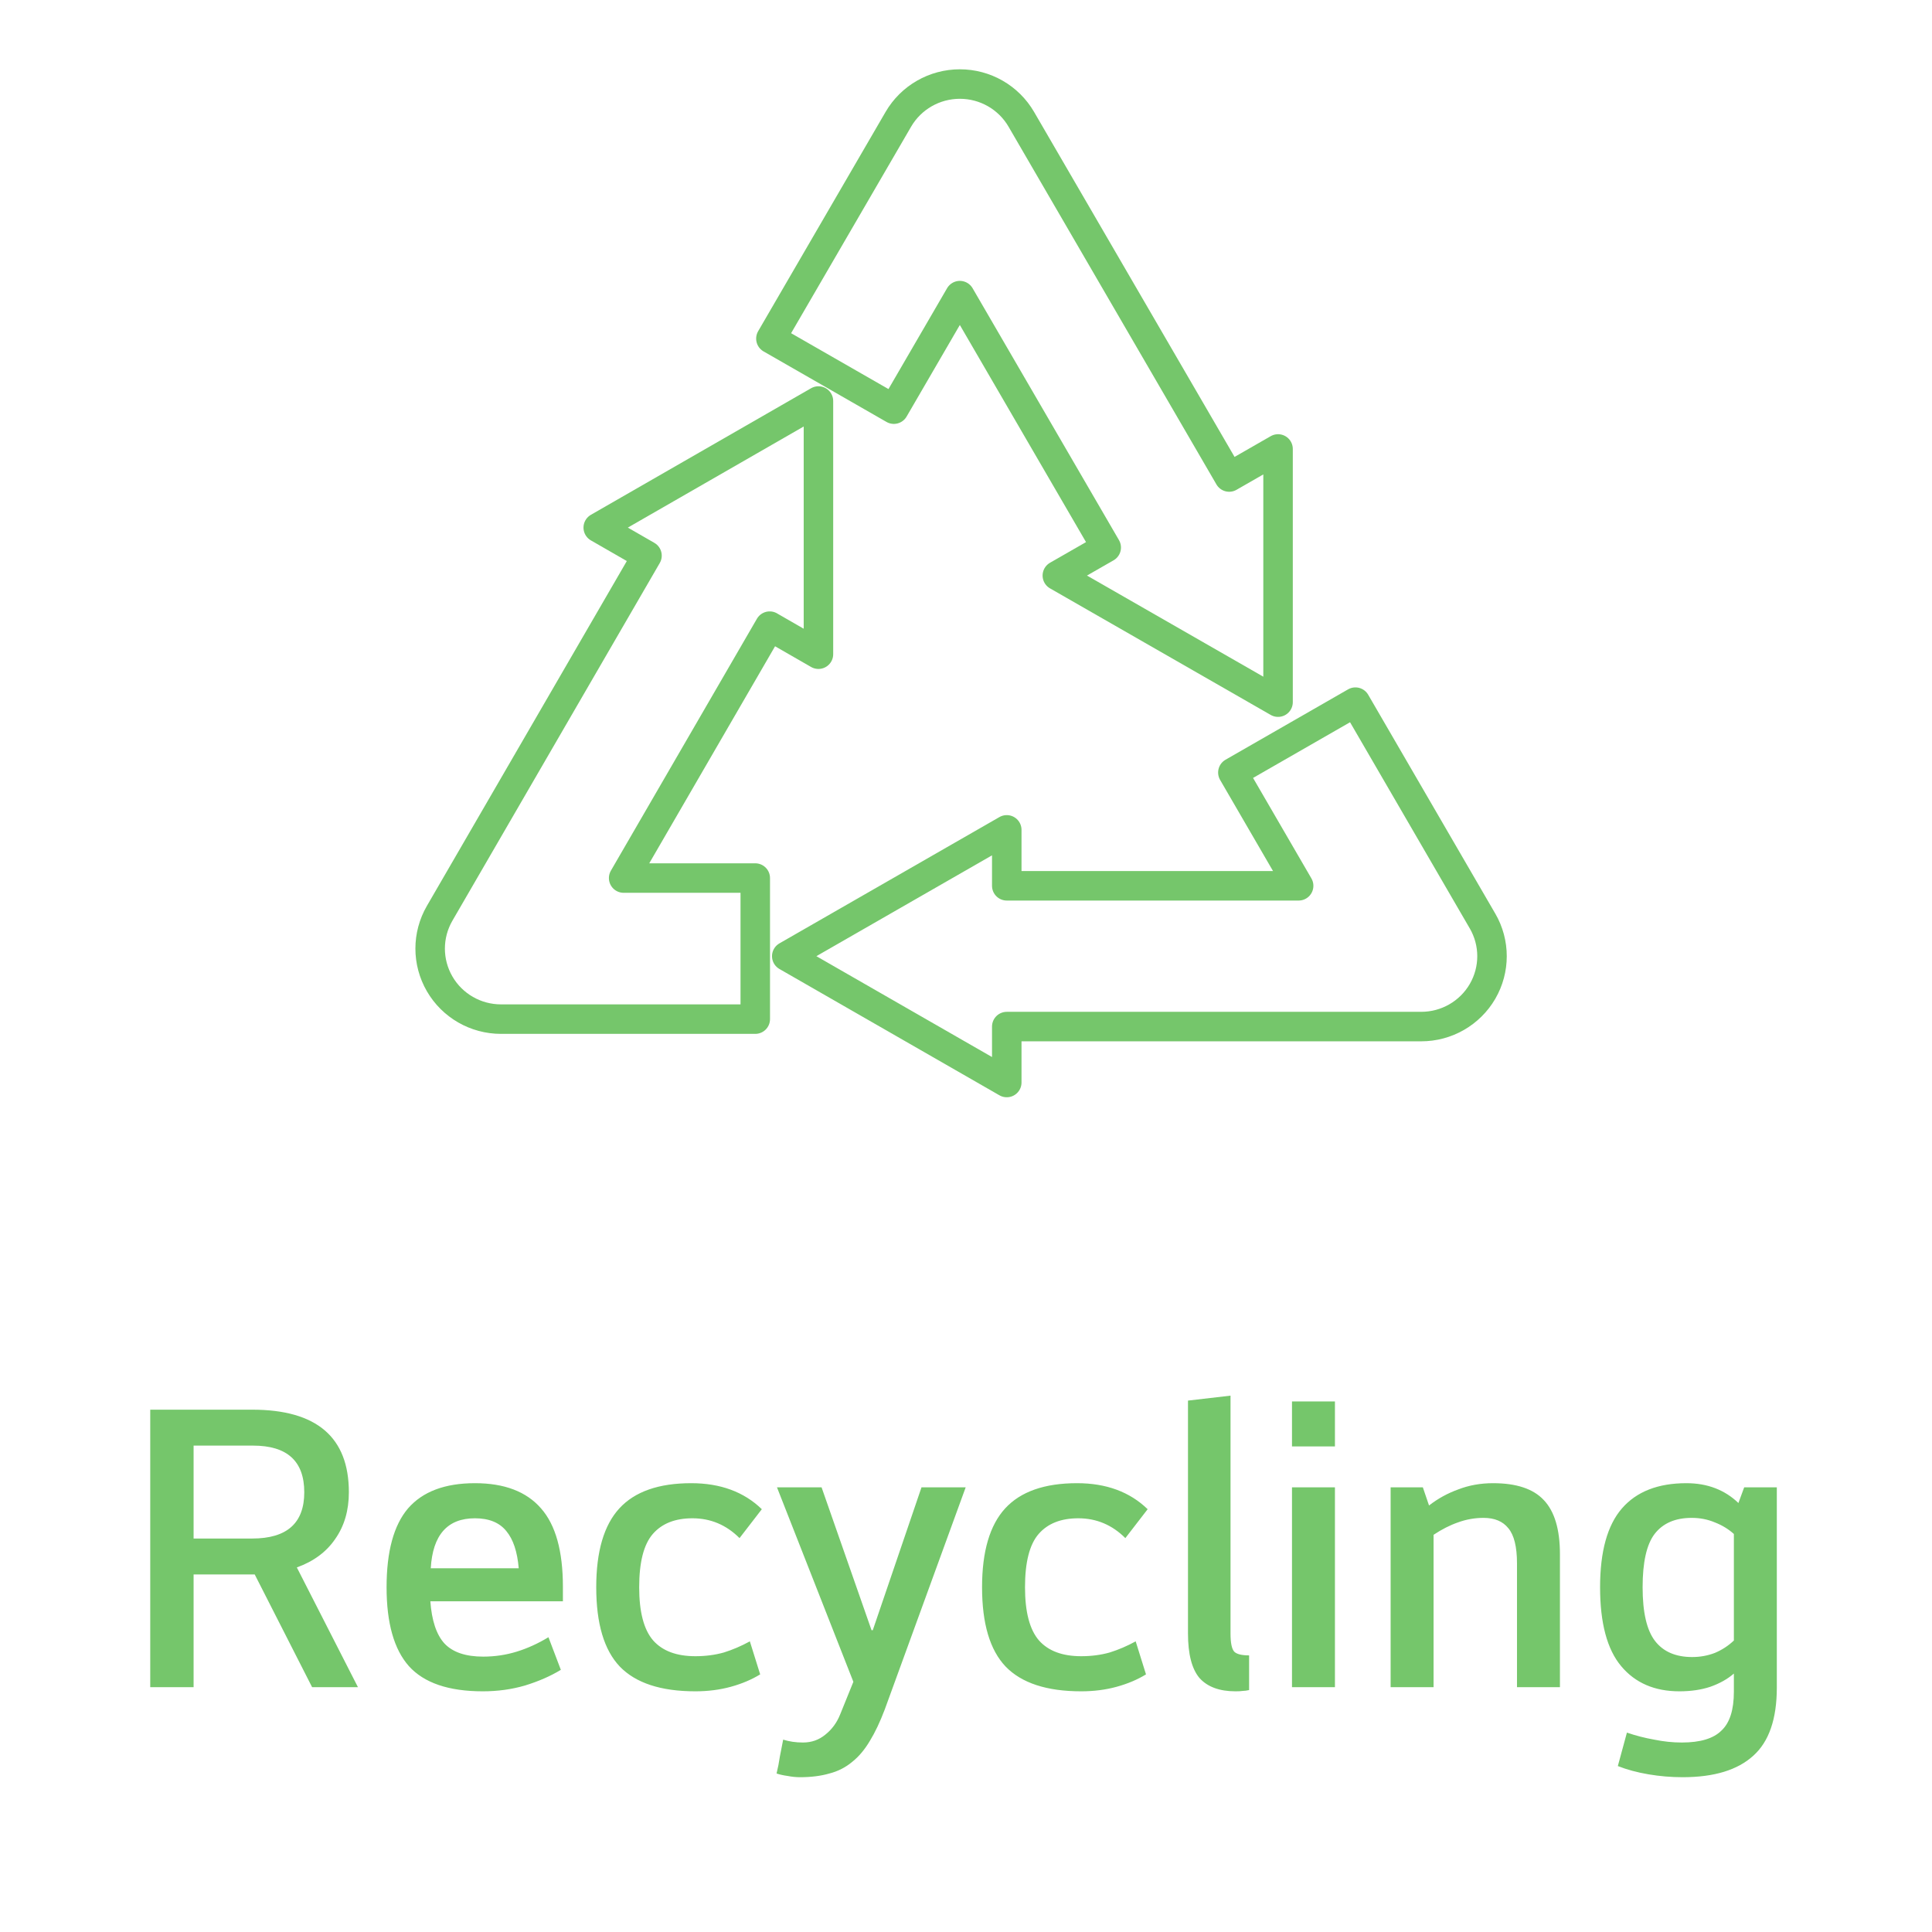
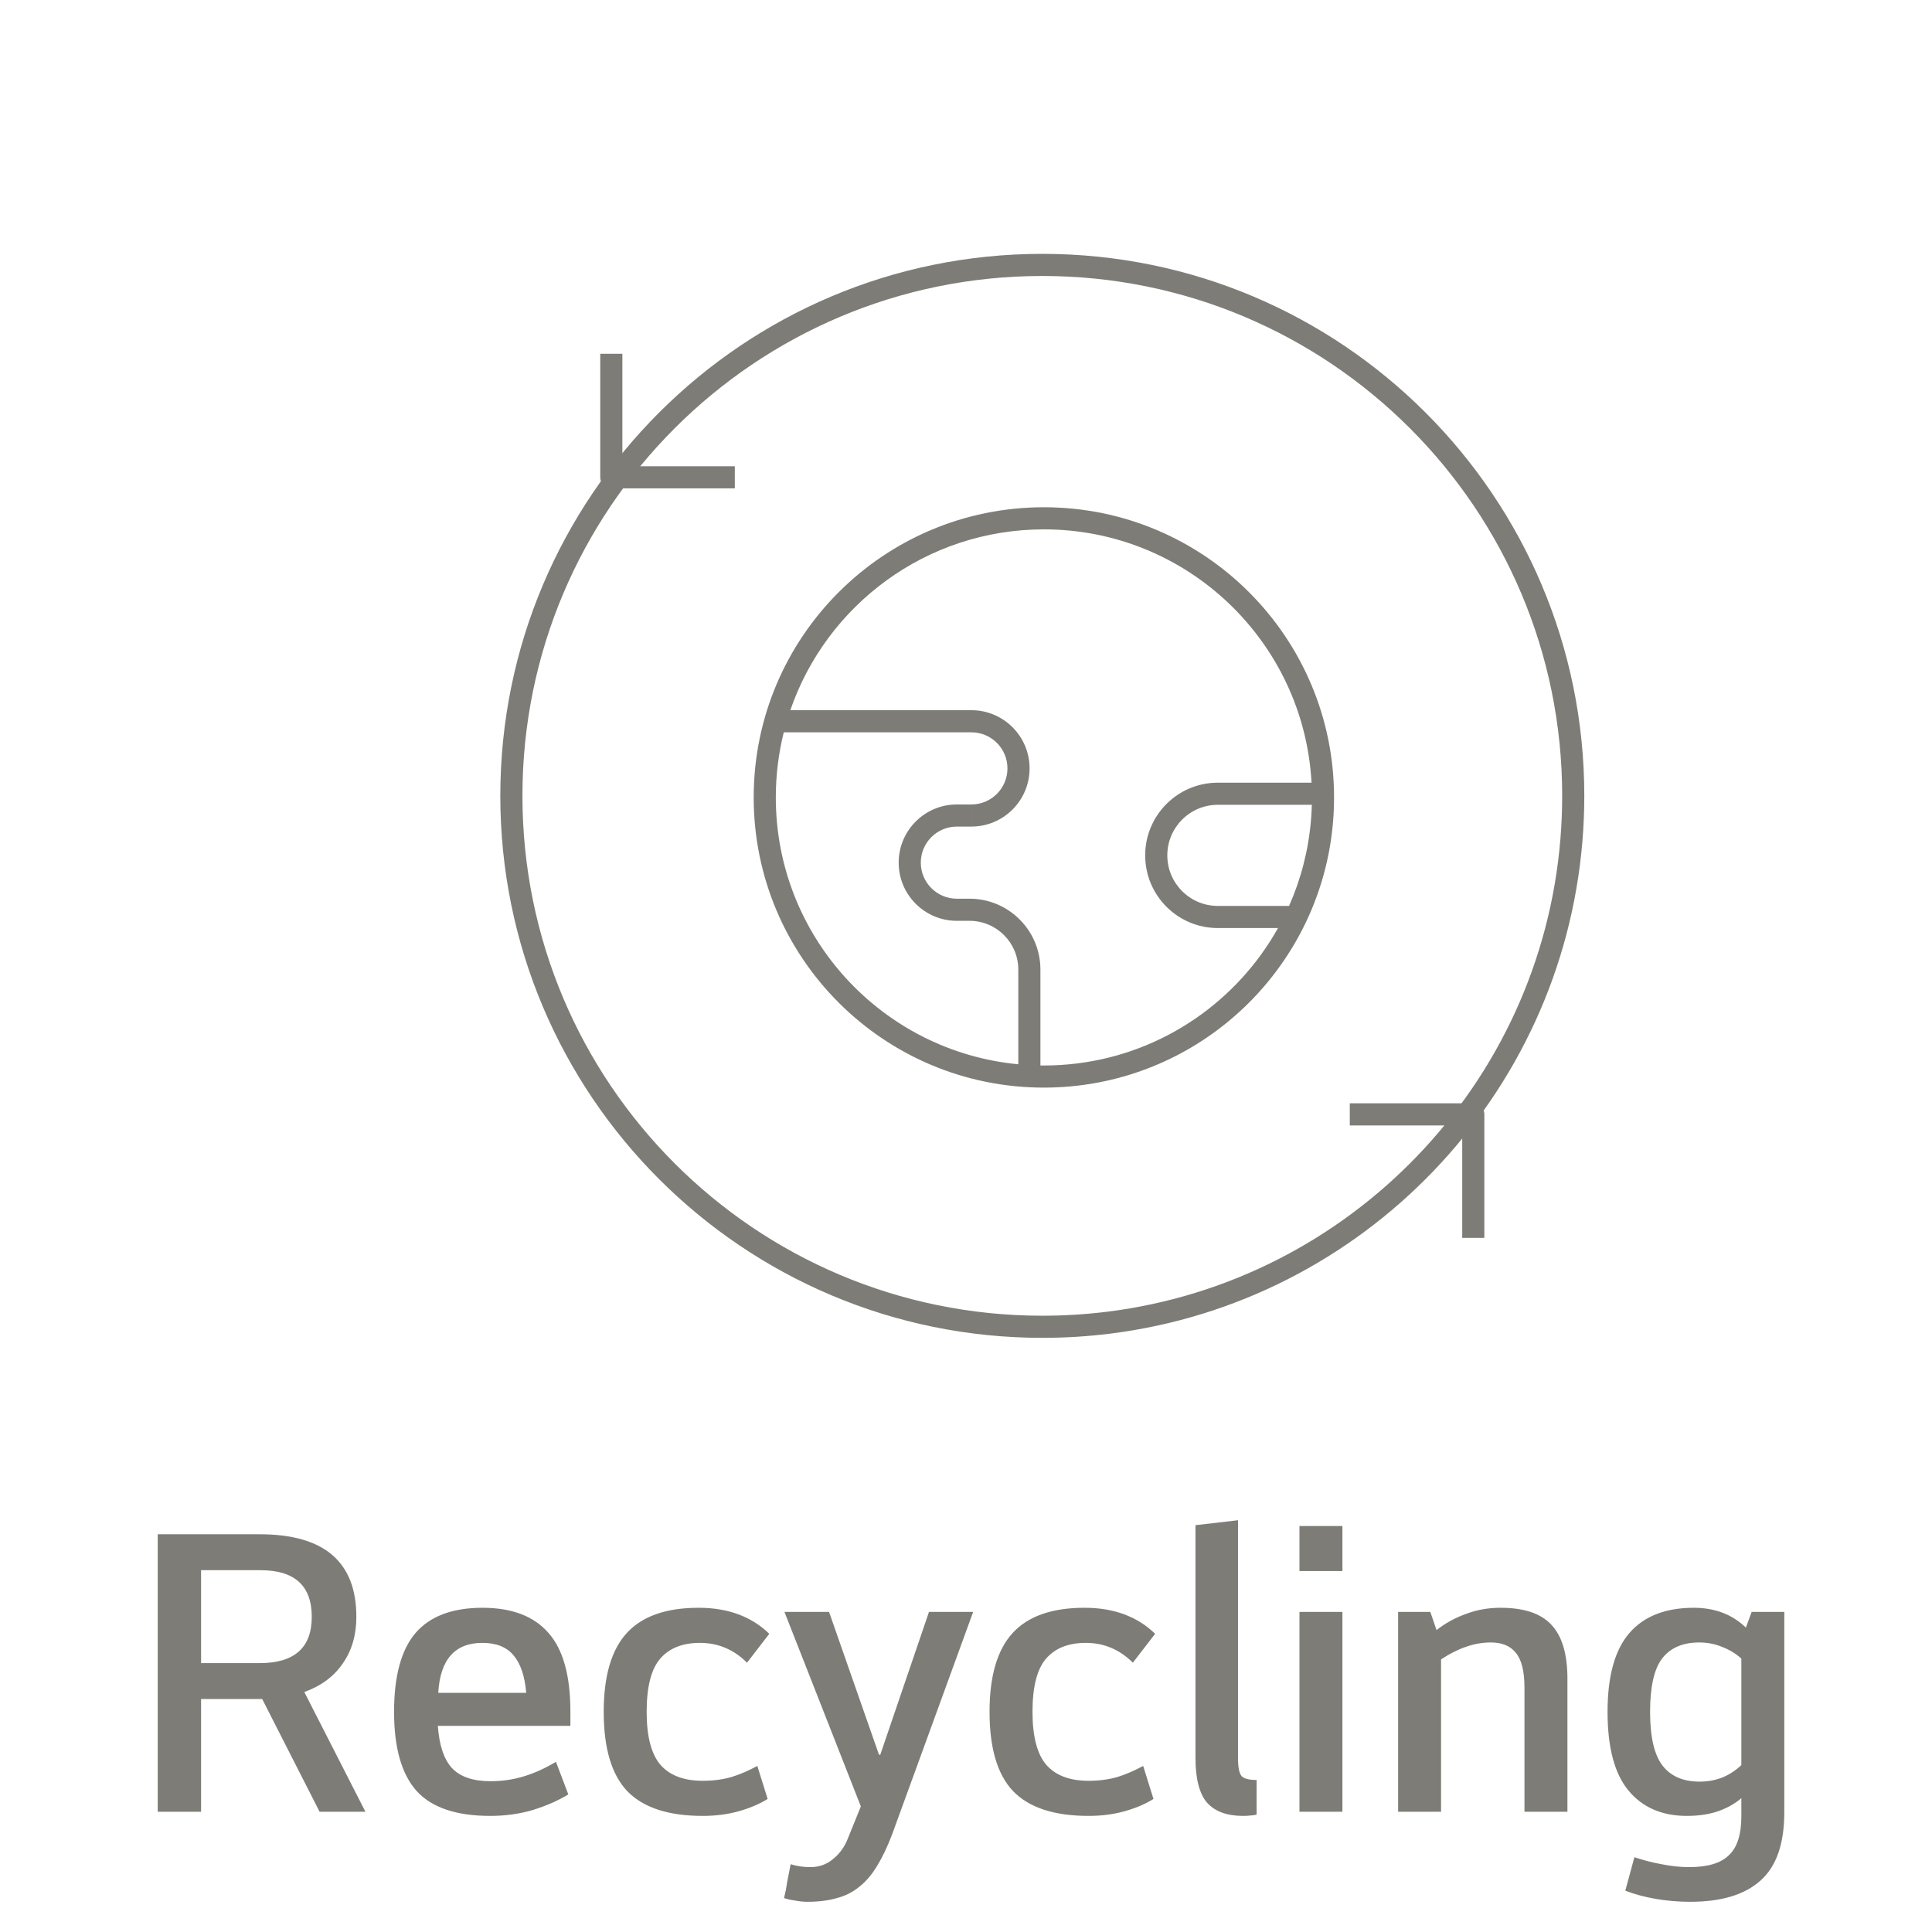
<svg xmlns="http://www.w3.org/2000/svg" width="131" height="131" viewBox="0 0 131 131" fill="none">
-   <path d="M83.345 32.344L69.25 8.089C68.39 6.609 66.802 5.699 65.082 5.699C63.362 5.699 61.773 6.611 60.913 8.089L52.271 22.96L60.608 27.743L65.082 20.045L75.008 37.125L71.693 39.026L86.659 47.609V30.442L83.346 32.343L83.345 32.344Z" stroke="#75C66B" stroke-width="2" stroke-linejoin="round" />
-   <path d="M100.522 62.448L91.906 47.609L83.595 52.381L88.055 60.062H68.264V56.269L53.346 64.834L68.264 73.4V69.607H96.368C98.082 69.607 99.666 68.697 100.524 67.221C101.381 65.744 101.381 63.926 100.524 62.449L100.522 62.448Z" stroke="#75C66B" stroke-width="2" stroke-linejoin="round" />
-   <path d="M52.189 42.458L55.495 44.358V27.191L40.564 35.774L43.87 37.675L29.81 61.928C28.952 63.409 28.952 65.231 29.81 66.711C30.668 68.191 32.253 69.102 33.968 69.102H51.211V59.537H42.287L52.189 42.456V42.458Z" stroke="#75C66B" stroke-width="2" stroke-linejoin="round" />
-   <path d="M13.127 98.02V104.32H17.103C19.455 104.32 20.631 103.275 20.631 101.184C20.631 99.075 19.474 98.02 17.159 98.02H13.127ZM10.187 114.4V95.584H17.103C21.471 95.584 23.655 97.451 23.655 101.184C23.655 102.416 23.347 103.471 22.731 104.348C22.134 105.226 21.266 105.87 20.127 106.28L24.271 114.4H21.163L17.271 106.756H13.127V114.4H10.187ZM32.736 114.68C30.422 114.68 28.751 114.111 27.724 112.972C26.716 111.834 26.212 110.051 26.212 107.624C26.212 105.198 26.698 103.415 27.668 102.276C28.658 101.138 30.17 100.568 32.204 100.568C34.202 100.568 35.695 101.138 36.684 102.276C37.674 103.396 38.168 105.17 38.168 107.596V108.576H29.18C29.274 109.883 29.591 110.835 30.132 111.432C30.692 112.03 31.57 112.328 32.764 112.328C33.548 112.328 34.304 112.216 35.032 111.992C35.76 111.768 36.479 111.442 37.188 111.012L38.028 113.224C37.319 113.654 36.507 114.008 35.592 114.288C34.696 114.55 33.744 114.68 32.736 114.68ZM35.172 106.336C35.079 105.216 34.799 104.376 34.332 103.816C33.866 103.238 33.156 102.948 32.204 102.948C30.338 102.948 29.339 104.078 29.208 106.336H35.172ZM47.148 112.3C47.839 112.3 48.483 112.216 49.08 112.048C49.677 111.862 50.265 111.61 50.844 111.292L51.544 113.532C50.965 113.887 50.303 114.167 49.556 114.372C48.809 114.578 48.007 114.68 47.148 114.68C44.815 114.68 43.106 114.12 42.024 113C40.96 111.88 40.428 110.088 40.428 107.624C40.428 105.198 40.95 103.415 41.996 102.276C43.041 101.138 44.665 100.568 46.868 100.568C48.846 100.568 50.443 101.156 51.656 102.332L50.144 104.292C49.248 103.396 48.184 102.948 46.952 102.948C45.776 102.948 44.88 103.303 44.264 104.012C43.648 104.722 43.34 105.926 43.34 107.624C43.34 109.304 43.657 110.508 44.292 111.236C44.926 111.946 45.879 112.3 47.148 112.3ZM52.683 100.848H55.707L59.095 110.536H59.179L62.483 100.848H65.479L59.991 115.912C59.673 116.752 59.337 117.462 58.983 118.04C58.628 118.638 58.227 119.114 57.779 119.468C57.331 119.842 56.818 120.103 56.239 120.252C55.66 120.42 54.998 120.504 54.251 120.504C53.971 120.504 53.691 120.476 53.411 120.42C53.131 120.383 52.879 120.327 52.655 120.252C52.748 119.879 52.823 119.496 52.879 119.104C52.953 118.731 53.028 118.348 53.103 117.956C53.514 118.087 53.962 118.152 54.447 118.152C55.026 118.152 55.529 117.975 55.959 117.62C56.407 117.266 56.743 116.808 56.967 116.248L57.863 114.036L52.683 100.848ZM73.309 112.3C74 112.3 74.644 112.216 75.241 112.048C75.839 111.862 76.427 111.61 77.005 111.292L77.705 113.532C77.127 113.887 76.464 114.167 75.717 114.372C74.971 114.578 74.168 114.68 73.309 114.68C70.976 114.68 69.268 114.12 68.185 113C67.121 111.88 66.589 110.088 66.589 107.624C66.589 105.198 67.112 103.415 68.157 102.276C69.203 101.138 70.827 100.568 73.029 100.568C75.008 100.568 76.604 101.156 77.817 102.332L76.305 104.292C75.409 103.396 74.345 102.948 73.113 102.948C71.937 102.948 71.041 103.303 70.425 104.012C69.809 104.722 69.501 105.926 69.501 107.624C69.501 109.304 69.819 110.508 70.453 111.236C71.088 111.946 72.04 112.3 73.309 112.3ZM83.436 94.632V110.76C83.436 111.395 83.52 111.806 83.688 111.992C83.856 112.16 84.192 112.244 84.696 112.244V114.596C84.528 114.634 84.388 114.652 84.276 114.652C84.164 114.671 83.996 114.68 83.772 114.68C82.69 114.68 81.878 114.382 81.336 113.784C80.814 113.168 80.552 112.16 80.552 110.76V94.968L83.436 94.632ZM87.604 100.848H90.516V114.4H87.604V100.848ZM87.604 95.024H90.516V98.076H87.604V95.024ZM96.896 102.08C97.494 101.614 98.156 101.25 98.884 100.988C99.612 100.708 100.396 100.568 101.236 100.568C102.823 100.568 103.971 100.951 104.68 101.716C105.408 102.482 105.772 103.704 105.772 105.384V114.4H102.86V106C102.86 104.88 102.664 104.087 102.272 103.62C101.899 103.154 101.339 102.92 100.592 102.92C99.995 102.92 99.416 103.023 98.856 103.228C98.315 103.415 97.764 103.695 97.204 104.068V114.4H94.292V100.848H96.476L96.896 102.08ZM120.478 100.848V114.428C120.478 116.556 119.946 118.096 118.882 119.048C117.818 120.019 116.222 120.504 114.094 120.504C113.31 120.504 112.535 120.439 111.77 120.308C111.005 120.178 110.314 119.991 109.698 119.748L110.314 117.48C110.911 117.686 111.527 117.844 112.162 117.956C112.797 118.087 113.422 118.152 114.038 118.152C115.289 118.152 116.185 117.882 116.726 117.34C117.286 116.818 117.566 115.94 117.566 114.708V113.476C117.137 113.85 116.605 114.148 115.97 114.372C115.354 114.578 114.654 114.68 113.87 114.68C112.19 114.68 110.874 114.111 109.922 112.972C108.97 111.834 108.494 110.051 108.494 107.624C108.494 105.198 108.989 103.415 109.978 102.276C110.967 101.138 112.423 100.568 114.346 100.568C115.765 100.568 116.941 101.016 117.874 101.912L118.266 100.848H120.478ZM114.71 102.92C113.59 102.92 112.75 103.284 112.19 104.012C111.649 104.722 111.378 105.926 111.378 107.624C111.378 109.323 111.658 110.536 112.218 111.264C112.778 111.992 113.618 112.356 114.738 112.356C115.279 112.356 115.793 112.263 116.278 112.076C116.763 111.871 117.193 111.591 117.566 111.236V104.012C117.193 103.676 116.763 103.415 116.278 103.228C115.793 103.023 115.27 102.92 114.71 102.92Z" fill="#75C66B" />
+   <path d="M13.634 106.468V112.768H17.61C19.962 112.768 21.139 111.723 21.139 109.632C21.139 107.523 19.981 106.468 17.666 106.468H13.634ZM10.694 122.848V104.032H17.61C21.979 104.032 24.163 105.899 24.163 109.632C24.163 110.864 23.855 111.919 23.238 112.796C22.641 113.673 21.773 114.317 20.634 114.728L24.779 122.848H21.671L17.779 115.204H13.634V122.848H10.694ZM33.244 123.128C30.929 123.128 29.258 122.559 28.232 121.42C27.224 120.281 26.72 118.499 26.72 116.072C26.72 113.645 27.205 111.863 28.176 110.724C29.165 109.585 30.677 109.016 32.712 109.016C34.709 109.016 36.202 109.585 37.192 110.724C38.181 111.844 38.676 113.617 38.676 116.044V117.024H29.688C29.781 118.331 30.098 119.283 30.64 119.88C31.2 120.477 32.077 120.776 33.272 120.776C34.056 120.776 34.812 120.664 35.54 120.44C36.268 120.216 36.986 119.889 37.696 119.46L38.536 121.672C37.826 122.101 37.014 122.456 36.1 122.736C35.204 122.997 34.252 123.128 33.244 123.128ZM35.68 114.784C35.586 113.664 35.306 112.824 34.84 112.264C34.373 111.685 33.664 111.396 32.712 111.396C30.845 111.396 29.846 112.525 29.716 114.784H35.68ZM47.655 120.748C48.346 120.748 48.99 120.664 49.587 120.496C50.184 120.309 50.773 120.057 51.351 119.74L52.051 121.98C51.472 122.335 50.81 122.615 50.063 122.82C49.316 123.025 48.514 123.128 47.655 123.128C45.322 123.128 43.614 122.568 42.531 121.448C41.467 120.328 40.935 118.536 40.935 116.072C40.935 113.645 41.458 111.863 42.503 110.724C43.548 109.585 45.172 109.016 47.375 109.016C49.354 109.016 50.95 109.604 52.163 110.78L50.651 112.74C49.755 111.844 48.691 111.396 47.459 111.396C46.283 111.396 45.387 111.751 44.771 112.46C44.155 113.169 43.847 114.373 43.847 116.072C43.847 117.752 44.164 118.956 44.799 119.684C45.434 120.393 46.386 120.748 47.655 120.748ZM53.19 109.296H56.214L59.602 118.984H59.686L62.99 109.296H65.986L60.498 124.36C60.181 125.2 59.845 125.909 59.49 126.488C59.136 127.085 58.734 127.561 58.286 127.916C57.838 128.289 57.325 128.551 56.746 128.7C56.167 128.868 55.505 128.952 54.758 128.952C54.478 128.952 54.198 128.924 53.918 128.868C53.638 128.831 53.386 128.775 53.162 128.7C53.255 128.327 53.33 127.944 53.386 127.552C53.461 127.179 53.535 126.796 53.61 126.404C54.021 126.535 54.469 126.6 54.954 126.6C55.533 126.6 56.037 126.423 56.466 126.068C56.914 125.713 57.25 125.256 57.474 124.696L58.37 122.484L53.19 109.296ZM73.817 120.748C74.507 120.748 75.151 120.664 75.749 120.496C76.346 120.309 76.934 120.057 77.513 119.74L78.213 121.98C77.634 122.335 76.971 122.615 76.225 122.82C75.478 123.025 74.675 123.128 73.817 123.128C71.483 123.128 69.775 122.568 68.693 121.448C67.629 120.328 67.097 118.536 67.097 116.072C67.097 113.645 67.619 111.863 68.665 110.724C69.71 109.585 71.334 109.016 73.537 109.016C75.515 109.016 77.111 109.604 78.325 110.78L76.813 112.74C75.917 111.844 74.853 111.396 73.621 111.396C72.445 111.396 71.549 111.751 70.933 112.46C70.317 113.169 70.009 114.373 70.009 116.072C70.009 117.752 70.326 118.956 70.961 119.684C71.595 120.393 72.547 120.748 73.817 120.748ZM83.944 103.08V119.208C83.944 119.843 84.028 120.253 84.196 120.44C84.364 120.608 84.7 120.692 85.204 120.692V123.044C85.036 123.081 84.896 123.1 84.784 123.1C84.672 123.119 84.504 123.128 84.28 123.128C83.197 123.128 82.385 122.829 81.844 122.232C81.321 121.616 81.06 120.608 81.06 119.208V103.416L83.944 103.08ZM88.111 109.296H91.023V122.848H88.111V109.296ZM88.111 103.472H91.023V106.524H88.111V103.472ZM97.404 110.528C98.001 110.061 98.664 109.697 99.392 109.436C100.12 109.156 100.904 109.016 101.744 109.016C103.33 109.016 104.478 109.399 105.188 110.164C105.916 110.929 106.28 112.152 106.28 113.832V122.848H103.368V114.448C103.368 113.328 103.172 112.535 102.78 112.068C102.406 111.601 101.846 111.368 101.1 111.368C100.502 111.368 99.924 111.471 99.364 111.676C98.822 111.863 98.272 112.143 97.712 112.516V122.848H94.8V109.296H96.984L97.404 110.528ZM120.985 109.296V122.876C120.985 125.004 120.453 126.544 119.389 127.496C118.325 128.467 116.729 128.952 114.601 128.952C113.817 128.952 113.043 128.887 112.277 128.756C111.512 128.625 110.821 128.439 110.205 128.196L110.821 125.928C111.419 126.133 112.035 126.292 112.669 126.404C113.304 126.535 113.929 126.6 114.545 126.6C115.796 126.6 116.692 126.329 117.233 125.788C117.793 125.265 118.073 124.388 118.073 123.156V121.924C117.644 122.297 117.112 122.596 116.477 122.82C115.861 123.025 115.161 123.128 114.377 123.128C112.697 123.128 111.381 122.559 110.429 121.42C109.477 120.281 109.001 118.499 109.001 116.072C109.001 113.645 109.496 111.863 110.485 110.724C111.475 109.585 112.931 109.016 114.853 109.016C116.272 109.016 117.448 109.464 118.381 110.36L118.773 109.296H120.985ZM115.217 111.368C114.097 111.368 113.257 111.732 112.697 112.46C112.156 113.169 111.885 114.373 111.885 116.072C111.885 117.771 112.165 118.984 112.725 119.712C113.285 120.44 114.125 120.804 115.245 120.804C115.787 120.804 116.3 120.711 116.785 120.524C117.271 120.319 117.7 120.039 118.073 119.684V112.46C117.7 112.124 117.271 111.863 116.785 111.676C116.3 111.471 115.777 111.368 115.217 111.368Z" fill="#7E7C77" />
+   <path d="M106.674 53.963C106.674 54.97 106.632 55.968 106.551 56.954C105.155 73.939 91.966 87.584 75.189 89.683C73.71 89.868 72.203 89.963 70.674 89.963C50.792 89.963 34.674 73.846 34.674 53.963C34.674 34.081 50.792 17.963 70.674 17.963C90.556 17.963 106.674 34.081 106.674 53.963Z" stroke="#7E7C77" stroke-width="1.5" />
+   <path d="M92.273 75.561H99.897V83.185" stroke="#7E7C77" stroke-width="1.5" stroke-linecap="square" stroke-linejoin="round" />
+   <path d="M49.074 32.363L41.45 32.363L41.45 24.739" stroke="#7E7C77" stroke-width="1.5" stroke-linecap="square" stroke-linejoin="round" />
+   <path fill-rule="evenodd" clip-rule="evenodd" d="M52.604 54.07C52.604 52.547 52.791 51.069 53.144 49.655H65.865C67.216 49.655 68.311 50.75 68.311 52.1C68.311 53.451 67.216 54.546 65.865 54.546V56.046C68.044 56.046 69.811 54.279 69.811 52.1C69.811 49.922 68.044 48.155 65.865 48.155H53.588C56.042 41.02 62.812 35.894 70.78 35.894C80.483 35.894 88.41 43.497 88.929 53.07H82.578C79.856 53.07 77.65 55.277 77.65 57.998C77.65 60.72 79.856 62.927 82.578 62.927H86.656C83.899 67.857 78.912 71.372 73.061 72.104C72.314 72.197 71.553 72.246 70.78 72.246C70.702 72.246 70.624 72.245 70.546 72.244V65.743C70.546 63.089 68.395 60.937 65.741 60.937H64.88C63.53 60.937 62.435 59.842 62.435 58.492C62.435 57.141 63.53 56.047 64.88 56.047H65.864V54.547H64.88C62.702 54.547 60.935 56.313 60.935 58.492C60.935 60.671 62.702 62.437 64.88 62.437H65.741C67.566 62.437 69.046 63.917 69.046 65.743V72.164C59.821 71.291 52.604 63.523 52.604 54.07ZM87.406 61.427C88.209 59.614 88.724 57.646 88.894 55.58C88.922 55.246 88.94 54.909 88.949 54.57H82.578C80.684 54.57 79.15 56.105 79.15 57.998C79.15 59.892 80.684 61.427 82.578 61.427H87.406ZM70.78 34.394C59.913 34.394 51.104 43.203 51.104 54.07C51.104 64.936 59.913 73.746 70.78 73.746C71.615 73.746 72.439 73.694 73.247 73.592C82.418 72.445 89.626 64.988 90.389 55.703C90.433 55.164 90.456 54.62 90.456 54.07C90.456 43.203 81.647 34.394 70.78 34.394Z" fill="#7E7C77" />
</svg>
